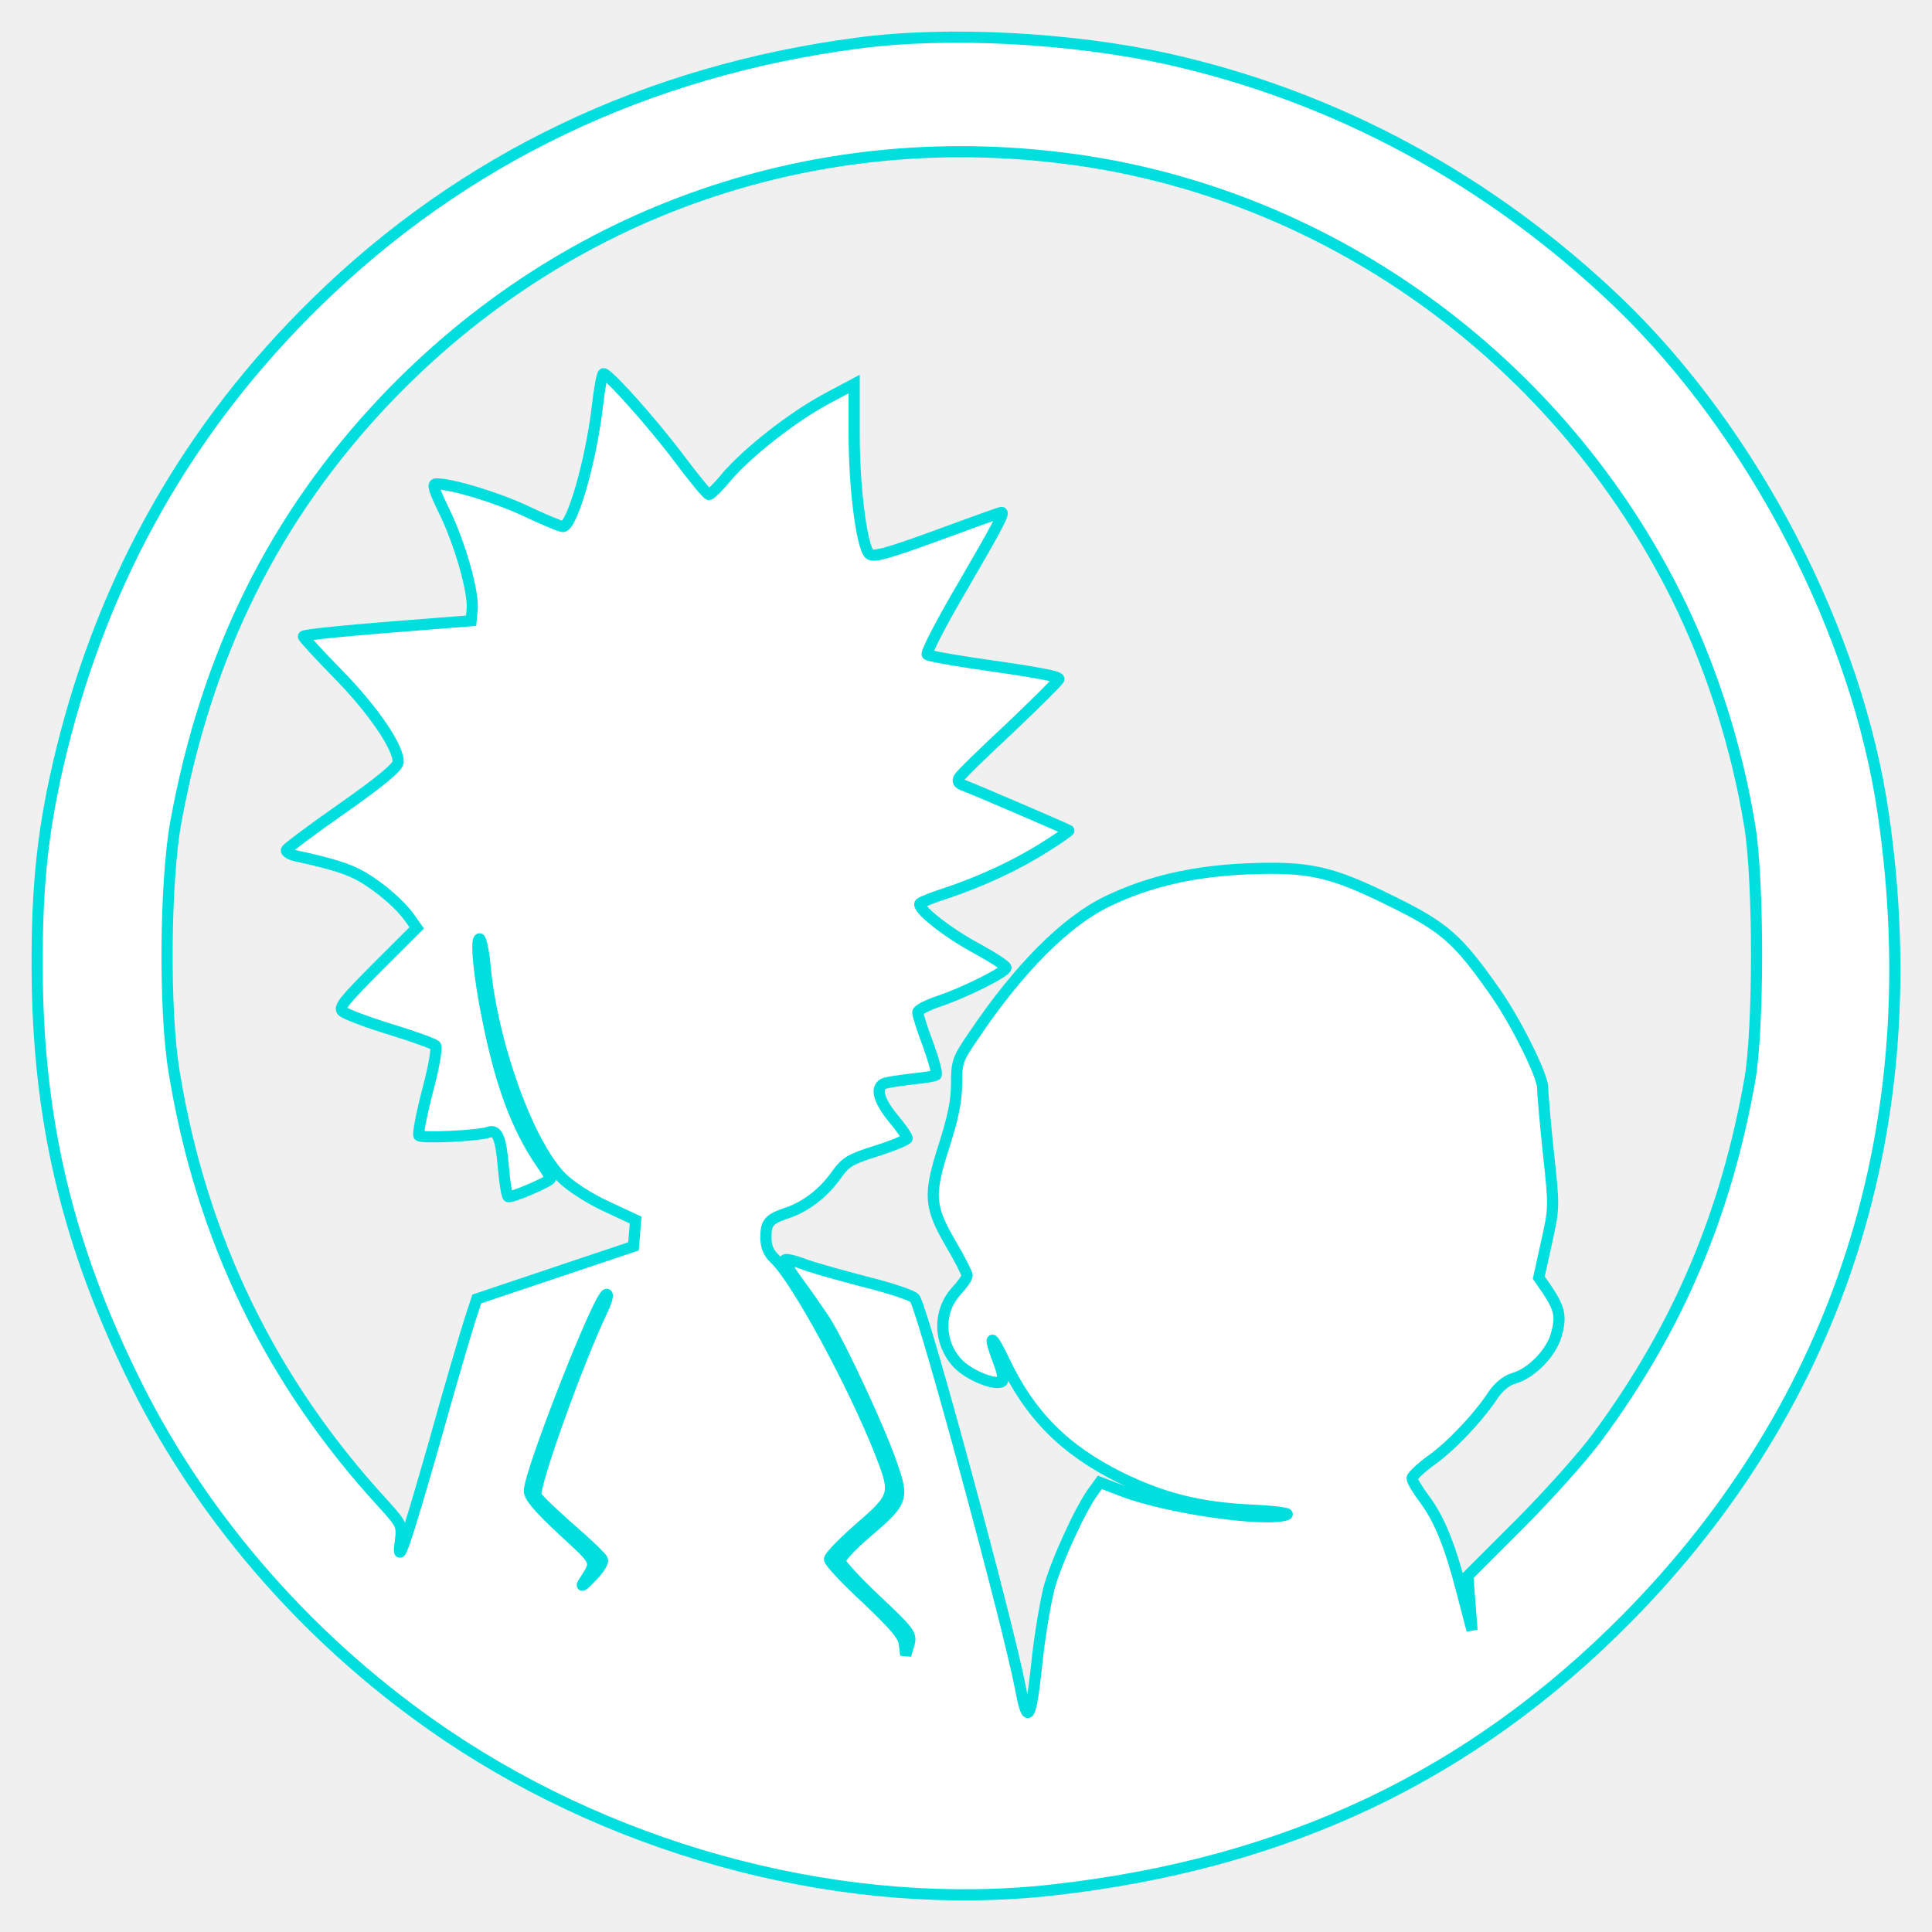
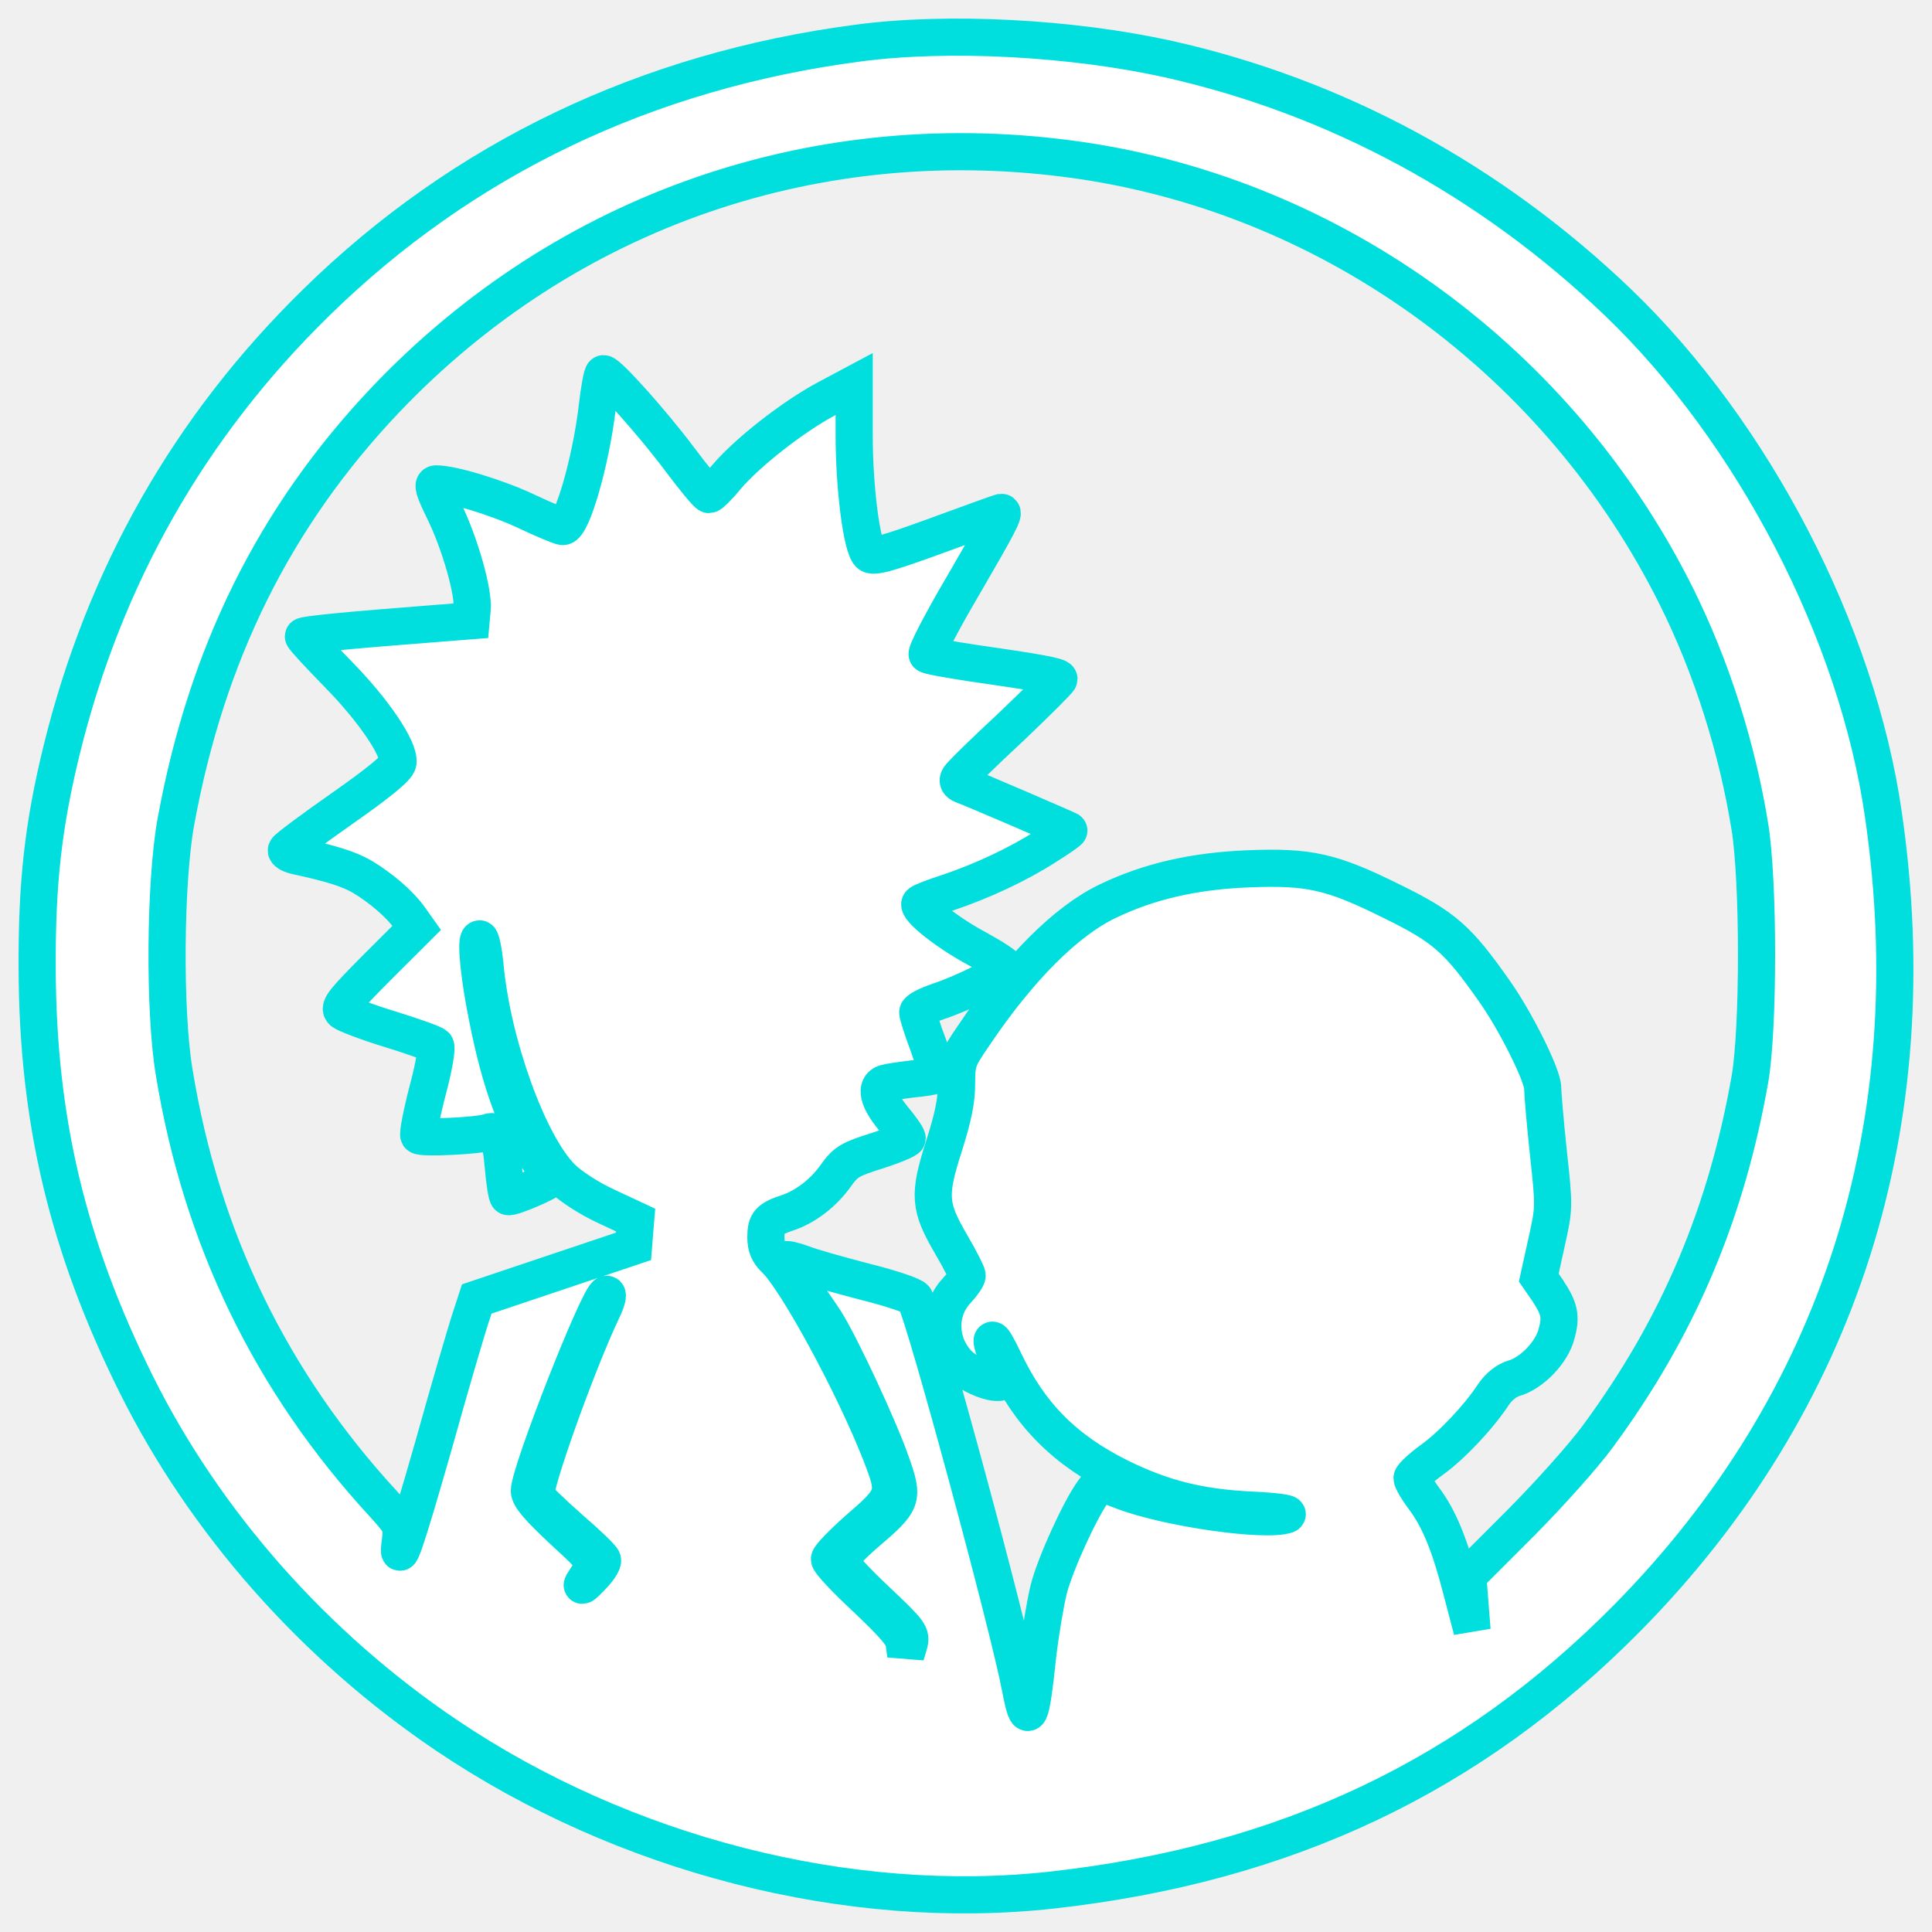
<svg xmlns="http://www.w3.org/2000/svg" viewBox="-1 -1 52 52">
-   <path d="M22.085 0.161C16.402 0.907 11.461 3.27 7.508 7.145C4.096 10.484 1.806 14.511 0.656 19.199C0.162 21.218 -0.009 22.768 0 25.035C0.01 29.149 0.818 32.536 2.671 36.267C4.524 39.98 7.451 43.299 11.024 45.71C15.794 48.925 21.848 50.475 27.312 49.872C33.584 49.174 38.592 46.81 42.811 42.534C48.513 36.746 50.908 29.264 49.691 20.922C48.988 16.023 46.185 10.627 42.545 7.135C39.105 3.844 34.971 1.605 30.448 0.591C27.854 0.017 24.518 -0.165 22.085 0.161ZM28.082 3.318C34.933 4.322 40.986 8.752 44.123 15.057C45.073 16.97 45.757 19.132 46.099 21.256C46.337 22.73 46.337 26.681 46.099 28.049C45.462 31.666 44.17 34.727 42.003 37.664C41.642 38.162 40.702 39.214 39.922 39.999L38.506 41.415L38.563 42.151L38.62 42.878L38.345 41.826C38.022 40.573 37.736 39.874 37.318 39.319C37.147 39.09 37.005 38.851 37.005 38.784C37.014 38.726 37.252 38.497 37.547 38.286C38.079 37.903 38.81 37.128 39.209 36.516C39.352 36.315 39.552 36.153 39.751 36.095C40.226 35.961 40.768 35.397 40.892 34.909C41.025 34.44 40.977 34.22 40.654 33.732L40.416 33.388L40.625 32.441C40.834 31.503 40.834 31.484 40.673 30.01C40.587 29.197 40.521 28.413 40.521 28.279C40.521 27.944 39.789 26.471 39.209 25.657C38.24 24.28 37.879 23.954 36.473 23.265C34.838 22.452 34.239 22.318 32.586 22.385C31.142 22.443 29.925 22.72 28.813 23.256C27.692 23.792 26.419 25.064 25.193 26.892C24.774 27.504 24.746 27.58 24.746 28.174C24.746 28.633 24.651 29.082 24.404 29.857C23.986 31.168 24.005 31.474 24.604 32.498C24.841 32.9 25.031 33.282 25.031 33.33C25.031 33.388 24.908 33.569 24.746 33.742C24.242 34.287 24.252 35.129 24.774 35.693C25.069 36.009 25.791 36.306 25.972 36.181C26.019 36.153 25.981 35.913 25.877 35.655C25.592 34.899 25.668 34.871 26.019 35.607C26.713 37.081 27.654 38.028 29.165 38.774C30.305 39.329 31.284 39.578 32.681 39.645C33.308 39.673 33.736 39.731 33.631 39.769C33.061 39.97 30.438 39.597 29.231 39.138L28.604 38.898L28.443 39.118C28.091 39.578 27.397 41.099 27.226 41.778C27.131 42.17 26.998 42.965 26.932 43.538C26.742 45.328 26.666 45.49 26.466 44.438C26.134 42.697 23.9 34.45 23.625 33.952C23.587 33.876 22.988 33.675 22.294 33.502C21.601 33.321 20.84 33.11 20.603 33.014C20.375 32.928 20.156 32.881 20.128 32.909C20.099 32.938 20.261 33.215 20.489 33.522C20.717 33.828 21.04 34.297 21.211 34.555C21.658 35.272 22.693 37.511 22.997 38.401C23.33 39.348 23.302 39.415 22.304 40.267C21.924 40.592 21.61 40.927 21.61 41.013C21.61 41.089 22.047 41.568 22.579 42.065C23.501 42.936 23.539 42.993 23.463 43.261L23.378 43.548L23.34 43.252C23.321 43.022 23.093 42.764 22.323 42.027C21.772 41.52 21.325 41.041 21.325 40.965C21.325 40.898 21.667 40.544 22.076 40.18C23.121 39.281 23.131 39.224 22.703 38.123C21.981 36.277 20.432 33.426 19.861 32.89C19.681 32.718 19.614 32.555 19.614 32.297C19.614 31.905 19.7 31.809 20.185 31.646C20.679 31.484 21.163 31.111 21.496 30.642C21.762 30.269 21.876 30.202 22.608 29.972C23.055 29.829 23.416 29.675 23.416 29.637C23.416 29.589 23.245 29.341 23.035 29.092C22.627 28.594 22.551 28.241 22.826 28.154C22.912 28.126 23.245 28.078 23.558 28.04C23.872 28.011 24.157 27.963 24.195 27.934C24.233 27.915 24.138 27.552 23.986 27.131C23.824 26.71 23.701 26.308 23.701 26.25C23.701 26.183 23.948 26.059 24.252 25.954C24.927 25.734 26.076 25.16 26.076 25.045C26.076 24.997 25.725 24.767 25.307 24.538C24.48 24.098 23.644 23.428 23.767 23.313C23.805 23.275 24.147 23.141 24.508 23.026C25.421 22.72 26.39 22.27 27.15 21.782C27.502 21.562 27.787 21.362 27.768 21.352C27.73 21.323 25.155 20.213 24.908 20.127C24.794 20.08 24.765 20.022 24.812 19.936C24.851 19.86 25.478 19.247 26.2 18.578C26.913 17.898 27.502 17.315 27.502 17.276C27.502 17.2 26.913 17.095 25.174 16.846C24.547 16.75 23.995 16.654 23.957 16.616C23.91 16.578 24.347 15.736 24.927 14.751C25.867 13.134 26.048 12.789 25.953 12.789C25.934 12.789 25.155 13.067 24.223 13.411C22.864 13.909 22.494 14.004 22.399 13.909C22.19 13.698 21.99 12.12 21.99 10.704V9.336L21.22 9.747C20.318 10.235 19.111 11.182 18.55 11.842C18.341 12.101 18.122 12.311 18.084 12.311C18.037 12.311 17.676 11.871 17.267 11.325C16.564 10.388 15.376 9.058 15.243 9.058C15.205 9.058 15.129 9.479 15.072 9.986C14.901 11.421 14.397 13.172 14.15 13.172C14.084 13.172 13.628 12.981 13.143 12.751C12.364 12.387 11.176 12.024 10.739 12.024C10.625 12.024 10.682 12.196 10.957 12.761C11.375 13.612 11.755 14.942 11.708 15.401L11.68 15.707L10.824 15.774C8.334 15.966 7.166 16.081 7.166 16.128C7.166 16.167 7.584 16.616 8.097 17.142C9.057 18.118 9.76 19.161 9.712 19.525C9.693 19.659 9.209 20.06 8.211 20.759C7.403 21.323 6.728 21.83 6.709 21.878C6.69 21.926 6.795 21.993 6.947 22.031C7.964 22.251 8.401 22.395 8.762 22.605C9.256 22.902 9.769 23.342 10.026 23.706L10.216 23.974L9.152 25.035C8.258 25.935 8.106 26.116 8.22 26.222C8.296 26.289 8.867 26.509 9.494 26.7C10.121 26.892 10.672 27.092 10.72 27.14C10.767 27.188 10.691 27.676 10.511 28.346C10.349 28.968 10.245 29.513 10.273 29.561C10.321 29.647 11.889 29.57 12.145 29.475C12.383 29.389 12.478 29.618 12.544 30.374C12.582 30.814 12.639 31.187 12.677 31.206C12.753 31.254 13.818 30.795 13.818 30.718C13.818 30.69 13.694 30.489 13.542 30.269C12.905 29.331 12.468 28.154 12.126 26.423C11.898 25.322 11.793 24.27 11.908 24.27C11.946 24.27 12.012 24.576 12.05 24.949C12.24 27.083 13.219 29.79 14.112 30.69C14.34 30.919 14.835 31.245 15.31 31.465L16.108 31.838L16.079 32.192L16.051 32.546L13.941 33.254L11.832 33.962L11.642 34.545C11.537 34.871 11.1 36.353 10.682 37.856C9.902 40.582 9.665 41.271 9.779 40.458C9.826 40.056 9.807 40.018 9.323 39.482C6.291 36.191 4.419 32.335 3.688 27.858C3.412 26.222 3.44 22.72 3.735 21.113C4.562 16.597 6.386 12.914 9.37 9.766C14.236 4.648 21.049 2.294 28.082 3.318ZM15.224 34.239C14.54 35.665 13.323 39.08 13.428 39.262C13.476 39.348 13.884 39.74 14.34 40.142C14.806 40.544 15.196 40.917 15.215 40.984C15.243 41.051 15.101 41.261 14.901 41.462C14.692 41.682 14.616 41.73 14.711 41.587C15.082 41.003 15.11 41.08 14.15 40.19C13.504 39.587 13.248 39.291 13.248 39.128C13.248 38.63 15.129 33.837 15.329 33.837C15.376 33.837 15.329 34.019 15.224 34.239Z" stroke="#00DFDD" stroke-width="0.3" fill="#FFFFFf" />
+   <path d="M22.085 0.161C16.402 0.907 11.461 3.27 7.508 7.145C4.096 10.484 1.806 14.511 0.656 19.199C0.162 21.218 -0.009 22.768 0 25.035C0.01 29.149 0.818 32.536 2.671 36.267C4.524 39.98 7.451 43.299 11.024 45.71C15.794 48.925 21.848 50.475 27.312 49.872C33.584 49.174 38.592 46.81 42.811 42.534C48.513 36.746 50.908 29.264 49.691 20.922C48.988 16.023 46.185 10.627 42.545 7.135C39.105 3.844 34.971 1.605 30.448 0.591C27.854 0.017 24.518 -0.165 22.085 0.161ZM28.082 3.318C34.933 4.322 40.986 8.752 44.123 15.057C45.073 16.97 45.757 19.132 46.099 21.256C46.337 22.73 46.337 26.681 46.099 28.049C45.462 31.666 44.17 34.727 42.003 37.664C41.642 38.162 40.702 39.214 39.922 39.999L38.506 41.415L38.563 42.151L38.62 42.878L38.345 41.826C38.022 40.573 37.736 39.874 37.318 39.319C37.147 39.09 37.005 38.851 37.005 38.784C37.014 38.726 37.252 38.497 37.547 38.286C38.079 37.903 38.81 37.128 39.209 36.516C39.352 36.315 39.552 36.153 39.751 36.095C40.226 35.961 40.768 35.397 40.892 34.909C41.025 34.44 40.977 34.22 40.654 33.732L40.416 33.388L40.625 32.441C40.834 31.503 40.834 31.484 40.673 30.01C40.587 29.197 40.521 28.413 40.521 28.279C40.521 27.944 39.789 26.471 39.209 25.657C38.24 24.28 37.879 23.954 36.473 23.265C34.838 22.452 34.239 22.318 32.586 22.385C31.142 22.443 29.925 22.72 28.813 23.256C27.692 23.792 26.419 25.064 25.193 26.892C24.774 27.504 24.746 27.58 24.746 28.174C24.746 28.633 24.651 29.082 24.404 29.857C23.986 31.168 24.005 31.474 24.604 32.498C24.841 32.9 25.031 33.282 25.031 33.33C25.031 33.388 24.908 33.569 24.746 33.742C24.242 34.287 24.252 35.129 24.774 35.693C25.069 36.009 25.791 36.306 25.972 36.181C26.019 36.153 25.981 35.913 25.877 35.655C25.592 34.899 25.668 34.871 26.019 35.607C26.713 37.081 27.654 38.028 29.165 38.774C30.305 39.329 31.284 39.578 32.681 39.645C33.308 39.673 33.736 39.731 33.631 39.769C33.061 39.97 30.438 39.597 29.231 39.138L28.604 38.898L28.443 39.118C28.091 39.578 27.397 41.099 27.226 41.778C27.131 42.17 26.998 42.965 26.932 43.538C26.742 45.328 26.666 45.49 26.466 44.438C26.134 42.697 23.9 34.45 23.625 33.952C23.587 33.876 22.988 33.675 22.294 33.502C21.601 33.321 20.84 33.11 20.603 33.014C20.375 32.928 20.156 32.881 20.128 32.909C20.099 32.938 20.261 33.215 20.489 33.522C20.717 33.828 21.04 34.297 21.211 34.555C21.658 35.272 22.693 37.511 22.997 38.401C23.33 39.348 23.302 39.415 22.304 40.267C21.924 40.592 21.61 40.927 21.61 41.013C21.61 41.089 22.047 41.568 22.579 42.065C23.501 42.936 23.539 42.993 23.463 43.261L23.378 43.548L23.34 43.252C23.321 43.022 23.093 42.764 22.323 42.027C21.772 41.52 21.325 41.041 21.325 40.965C21.325 40.898 21.667 40.544 22.076 40.18C23.121 39.281 23.131 39.224 22.703 38.123C21.981 36.277 20.432 33.426 19.861 32.89C19.681 32.718 19.614 32.555 19.614 32.297C19.614 31.905 19.7 31.809 20.185 31.646C20.679 31.484 21.163 31.111 21.496 30.642C21.762 30.269 21.876 30.202 22.608 29.972C23.055 29.829 23.416 29.675 23.416 29.637C23.416 29.589 23.245 29.341 23.035 29.092C22.627 28.594 22.551 28.241 22.826 28.154C22.912 28.126 23.245 28.078 23.558 28.04C23.872 28.011 24.157 27.963 24.195 27.934C24.233 27.915 24.138 27.552 23.986 27.131C23.824 26.71 23.701 26.308 23.701 26.25C23.701 26.183 23.948 26.059 24.252 25.954C24.927 25.734 26.076 25.16 26.076 25.045C26.076 24.997 25.725 24.767 25.307 24.538C24.48 24.098 23.644 23.428 23.767 23.313C23.805 23.275 24.147 23.141 24.508 23.026C25.421 22.72 26.39 22.27 27.15 21.782C27.502 21.562 27.787 21.362 27.768 21.352C27.73 21.323 25.155 20.213 24.908 20.127C24.794 20.08 24.765 20.022 24.812 19.936C24.851 19.86 25.478 19.247 26.2 18.578C26.913 17.898 27.502 17.315 27.502 17.276C27.502 17.2 26.913 17.095 25.174 16.846C24.547 16.75 23.995 16.654 23.957 16.616C23.91 16.578 24.347 15.736 24.927 14.751C25.867 13.134 26.048 12.789 25.953 12.789C25.934 12.789 25.155 13.067 24.223 13.411C22.864 13.909 22.494 14.004 22.399 13.909C22.19 13.698 21.99 12.12 21.99 10.704V9.336L21.22 9.747C20.318 10.235 19.111 11.182 18.55 11.842C18.341 12.101 18.122 12.311 18.084 12.311C18.037 12.311 17.676 11.871 17.267 11.325C16.564 10.388 15.376 9.058 15.243 9.058C15.205 9.058 15.129 9.479 15.072 9.986C14.901 11.421 14.397 13.172 14.15 13.172C14.084 13.172 13.628 12.981 13.143 12.751C12.364 12.387 11.176 12.024 10.739 12.024C10.625 12.024 10.682 12.196 10.957 12.761C11.375 13.612 11.755 14.942 11.708 15.401L11.68 15.707L10.824 15.774C8.334 15.966 7.166 16.081 7.166 16.128C7.166 16.167 7.584 16.616 8.097 17.142C9.057 18.118 9.76 19.161 9.712 19.525C9.693 19.659 9.209 20.06 8.211 20.759C7.403 21.323 6.728 21.83 6.709 21.878C6.69 21.926 6.795 21.993 6.947 22.031C7.964 22.251 8.401 22.395 8.762 22.605C9.256 22.902 9.769 23.342 10.026 23.706L10.216 23.974L9.152 25.035C8.258 25.935 8.106 26.116 8.22 26.222C8.296 26.289 8.867 26.509 9.494 26.7C10.121 26.892 10.672 27.092 10.72 27.14C10.767 27.188 10.691 27.676 10.511 28.346C10.349 28.968 10.245 29.513 10.273 29.561C10.321 29.647 11.889 29.57 12.145 29.475C12.383 29.389 12.478 29.618 12.544 30.374C12.582 30.814 12.639 31.187 12.677 31.206C12.753 31.254 13.818 30.795 13.818 30.718C13.818 30.69 13.694 30.489 13.542 30.269C12.905 29.331 12.468 28.154 12.126 26.423C11.898 25.322 11.793 24.27 11.908 24.27C11.946 24.27 12.012 24.576 12.05 24.949C12.24 27.083 13.219 29.79 14.112 30.69C14.34 30.919 14.835 31.245 15.31 31.465L16.108 31.838L16.079 32.192L16.051 32.546L13.941 33.254L11.832 33.962L11.642 34.545C11.537 34.871 11.1 36.353 10.682 37.856C9.902 40.582 9.665 41.271 9.779 40.458C9.826 40.056 9.807 40.018 9.323 39.482C6.291 36.191 4.419 32.335 3.688 27.858C3.412 26.222 3.44 22.72 3.735 21.113C4.562 16.597 6.386 12.914 9.37 9.766C14.236 4.648 21.049 2.294 28.082 3.318ZM15.224 34.239C14.54 35.665 13.323 39.08 13.428 39.262C13.476 39.348 13.884 39.74 14.34 40.142C14.806 40.544 15.196 40.917 15.215 40.984C15.243 41.051 15.101 41.261 14.901 41.462C14.692 41.682 14.616 41.73 14.711 41.587C15.082 41.003 15.11 41.08 14.15 40.19C13.504 39.587 13.248 39.291 13.248 39.128C13.248 38.63 15.129 33.837 15.329 33.837C15.376 33.837 15.329 34.019 15.224 34.239Z" stroke="#00DFDD" strokeWidth="0.3" fill="#FFFFFf" />
</svg>
